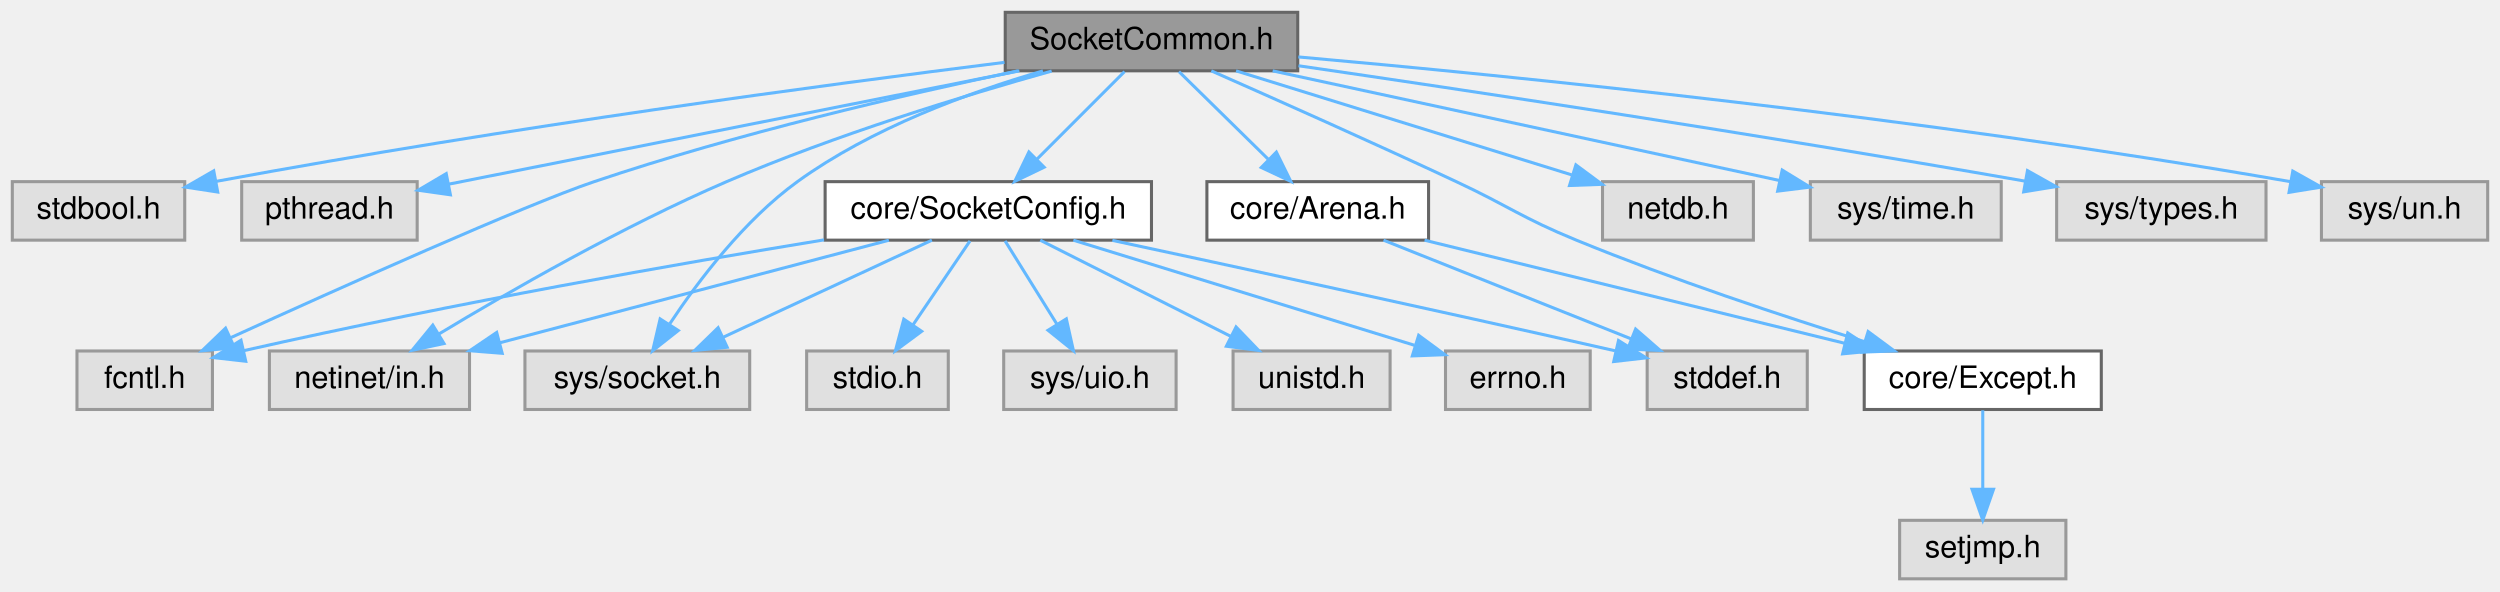
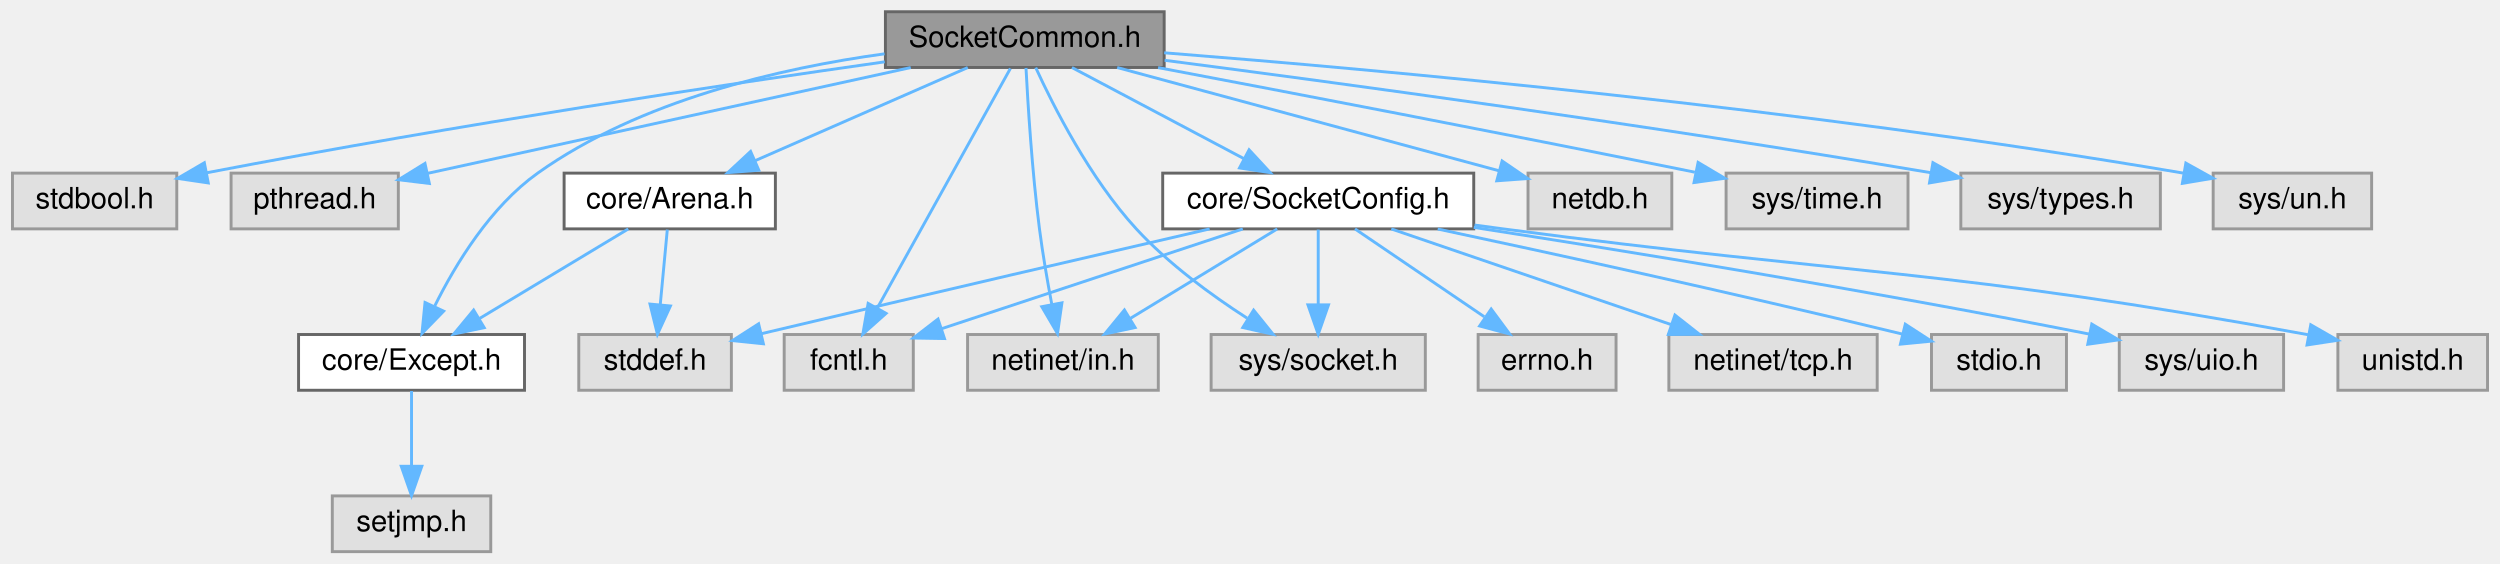
- <svg xmlns="http://www.w3.org/2000/svg" xmlns:xlink="http://www.w3.org/1999/xlink" width="812pt" height="192pt" viewBox="0.00 0.00 812.00 192.00">
+ <svg xmlns="http://www.w3.org/2000/svg" xmlns:xlink="http://www.w3.org/1999/xlink" width="852pt" height="192pt" viewBox="0.00 0.00 851.50 192.00">
  <g id="graph0" class="graph" transform="scale(1 1) rotate(0) translate(4 188)">
    <g id="Node000001" class="node">
      <g id="a_Node000001">
        <a xlink:title=" ">
-           <polygon fill="#999999" stroke="#666666" points="417.5,-184 322.5,-184 322.5,-165 417.5,-165 417.5,-184" />
-           <text text-anchor="middle" x="370" y="-172" font-family="Helvetica,sans-Serif" font-size="10.00">SocketCommon.h</text>
+           <polygon fill="#999999" stroke="#666666" points="392.5,-184 297.5,-184 297.5,-165 392.5,-165 392.5,-184" />
+           <text text-anchor="middle" x="345" y="-172" font-family="Helvetica,sans-Serif" font-size="10.00">SocketCommon.h</text>
        </a>
      </g>
    </g>
    <g id="Node000002" class="node">
      <g id="a_Node000002">
        <a xlink:title=" ">
          <polygon fill="#e0e0e0" stroke="#999999" points="56,-129 0,-129 0,-110 56,-110 56,-129" />
          <text text-anchor="middle" x="28" y="-117" font-family="Helvetica,sans-Serif" font-size="10.00">stdbool.h</text>
        </a>
      </g>
    </g>
    <g id="edge1_Node000001_Node000002" class="edge">
      <g id="a_edge1_Node000001_Node000002">
        <a xlink:title=" ">
-           <path fill="none" stroke="#63b8ff" d="M322.26,-167.75C264.05,-160.47 162.49,-146.9 66.14,-129.08" />
-           <polygon fill="#63b8ff" stroke="#63b8ff" points="66.71,-125.63 56.23,-127.23 65.42,-132.51 66.71,-125.63" />
+           <path fill="none" stroke="#63b8ff" d="M297.27,-166.93C243.47,-159.29 153.19,-145.8 66.27,-129.14" />
+           <polygon fill="#63b8ff" stroke="#63b8ff" points="66.72,-125.66 56.24,-127.2 65.39,-132.53 66.72,-125.66" />
        </a>
      </g>
    </g>
    <g id="Node000003" class="node">
      <g id="a_Node000003">
        <a xlink:title=" ">
          <polygon fill="#e0e0e0" stroke="#999999" points="131.5,-129 74.5,-129 74.5,-110 131.5,-110 131.5,-129" />
          <text text-anchor="middle" x="103" y="-117" font-family="Helvetica,sans-Serif" font-size="10.00">pthread.h</text>
        </a>
      </g>
    </g>
    <g id="edge2_Node000001_Node000003" class="edge">
      <g id="a_edge2_Node000001_Node000003">
        <a xlink:title=" ">
-           <path fill="none" stroke="#63b8ff" d="M327.1,-164.98C275.91,-154.82 191.05,-137.98 141.76,-128.19" />
-           <polygon fill="#63b8ff" stroke="#63b8ff" points="142.29,-124.73 131.8,-126.22 140.93,-131.6 142.29,-124.73" />
+           <path fill="none" stroke="#63b8ff" d="M306.12,-164.98C260.88,-155.08 186.63,-138.82 141.54,-128.94" />
+           <polygon fill="#63b8ff" stroke="#63b8ff" points="142.07,-125.47 131.56,-126.75 140.58,-132.31 142.07,-125.47" />
        </a>
      </g>
    </g>
    <g id="Node000004" class="node">
      <g id="a_Node000004">
        <a xlink:title=" ">
-           <polygon fill="#e0e0e0" stroke="#999999" points="65,-74 21,-74 21,-55 65,-55 65,-74" />
-           <text text-anchor="middle" x="43" y="-62" font-family="Helvetica,sans-Serif" font-size="10.00">fcntl.h</text>
+           <polygon fill="#e0e0e0" stroke="#999999" points="307,-74 263,-74 263,-55 307,-55 307,-74" />
+           <text text-anchor="middle" x="285" y="-62" font-family="Helvetica,sans-Serif" font-size="10.00">fcntl.h</text>
        </a>
      </g>
    </g>
    <g id="edge3_Node000001_Node000004" class="edge">
      <g id="a_edge3_Node000001_Node000004">
        <a xlink:title=" ">
-           <path fill="none" stroke="#63b8ff" d="M326.63,-164.99C289.59,-157.22 235.14,-144.58 189,-129 166.14,-121.28 106.56,-94.56 70.97,-78.34" />
-           <polygon fill="#63b8ff" stroke="#63b8ff" points="72.17,-75.04 61.62,-74.07 69.26,-81.41 72.17,-75.04" />
+           <path fill="none" stroke="#63b8ff" d="M340.09,-164.66C330.2,-146.85 307.7,-106.37 294.73,-83.01" />
+           <polygon fill="#63b8ff" stroke="#63b8ff" points="297.73,-81.2 289.81,-74.16 291.61,-84.6 297.73,-81.2" />
        </a>
      </g>
    </g>
    <g id="Node000005" class="node">
      <g id="a_Node000005">
        <a xlink:title=" ">
          <polygon fill="#e0e0e0" stroke="#999999" points="565.5,-129 516.5,-129 516.5,-110 565.5,-110 565.5,-129" />
          <text text-anchor="middle" x="541" y="-117" font-family="Helvetica,sans-Serif" font-size="10.00">netdb.h</text>
        </a>
      </g>
    </g>
    <g id="edge4_Node000001_Node000005" class="edge">
      <g id="a_edge4_Node000001_Node000005">
        <a xlink:title=" ">
-           <path fill="none" stroke="#63b8ff" d="M397.47,-164.98C427.12,-155.8 474.39,-141.15 506.51,-131.19" />
-           <polygon fill="#63b8ff" stroke="#63b8ff" points="507.85,-134.44 516.37,-128.13 505.78,-127.75 507.85,-134.44" />
+           <path fill="none" stroke="#63b8ff" d="M376.49,-164.98C412.1,-155.36 469.89,-139.73 506.64,-129.79" />
+           <polygon fill="#63b8ff" stroke="#63b8ff" points="507.67,-133.14 516.41,-127.15 505.85,-126.38 507.67,-133.14" />
        </a>
      </g>
    </g>
    <g id="Node000006" class="node">
      <g id="a_Node000006">
        <a xlink:title=" ">
-           <polygon fill="#e0e0e0" stroke="#999999" points="148.5,-74 83.5,-74 83.5,-55 148.5,-55 148.5,-74" />
-           <text text-anchor="middle" x="116" y="-62" font-family="Helvetica,sans-Serif" font-size="10.00">netinet/in.h</text>
+           <polygon fill="#e0e0e0" stroke="#999999" points="390.5,-74 325.5,-74 325.5,-55 390.5,-55 390.5,-74" />
+           <text text-anchor="middle" x="358" y="-62" font-family="Helvetica,sans-Serif" font-size="10.00">netinet/in.h</text>
        </a>
      </g>
    </g>
    <g id="edge5_Node000001_Node000006" class="edge">
      <g id="a_edge5_Node000001_Node000006">
        <a xlink:title=" ">
-           <path fill="none" stroke="#63b8ff" d="M337.58,-164.92C309.21,-156.98 267.15,-144.13 232,-129 198.27,-114.48 161.4,-93.31 138.48,-79.48" />
-           <polygon fill="#63b8ff" stroke="#63b8ff" points="140.21,-76.43 129.85,-74.21 136.57,-82.41 140.21,-76.43" />
+           <path fill="none" stroke="#63b8ff" d="M345.41,-164.84C346.05,-152.6 347.48,-129.52 350,-110 351.09,-101.53 352.7,-92.23 354.19,-84.33" />
+           <polygon fill="#63b8ff" stroke="#63b8ff" points="357.66,-84.81 356.15,-74.33 350.79,-83.47 357.66,-84.81" />
        </a>
      </g>
    </g>
    <g id="Node000007" class="node">
      <g id="a_Node000007">
        <a xlink:title=" ">
-           <polygon fill="#e0e0e0" stroke="#999999" points="239.5,-74 166.5,-74 166.5,-55 239.5,-55 239.5,-74" />
-           <text text-anchor="middle" x="203" y="-62" font-family="Helvetica,sans-Serif" font-size="10.00">sys/socket.h</text>
+           <polygon fill="#e0e0e0" stroke="#999999" points="481.5,-74 408.5,-74 408.5,-55 481.5,-55 481.5,-74" />
+           <text text-anchor="middle" x="445" y="-62" font-family="Helvetica,sans-Serif" font-size="10.00">sys/socket.h</text>
        </a>
      </g>
    </g>
    <g id="edge6_Node000001_Node000007" class="edge">
      <g id="a_edge6_Node000001_Node000007">
        <a xlink:title=" ">
-           <path fill="none" stroke="#63b8ff" d="M334.73,-164.97C310.7,-157.99 279.01,-146.39 255,-129 237.75,-116.5 222.91,-96.95 213.55,-82.84" />
-           <polygon fill="#63b8ff" stroke="#63b8ff" points="216.31,-80.65 207.99,-74.09 210.41,-84.41 216.31,-80.65" />
+           <path fill="none" stroke="#63b8ff" d="M348.72,-164.96C354.64,-152.04 367.17,-127.21 383,-110 393.94,-98.11 408.52,-87.45 420.79,-79.55" />
+           <polygon fill="#63b8ff" stroke="#63b8ff" points="422.98,-82.31 429.63,-74.07 419.29,-76.37 422.98,-82.31" />
        </a>
      </g>
    </g>
    <g id="Node000008" class="node">
      <g id="a_Node000008">
        <a xlink:title=" ">
          <polygon fill="#e0e0e0" stroke="#999999" points="646,-129 584,-129 584,-110 646,-110 646,-129" />
          <text text-anchor="middle" x="615" y="-117" font-family="Helvetica,sans-Serif" font-size="10.00">sys/time.h</text>
        </a>
      </g>
    </g>
    <g id="edge7_Node000001_Node000008" class="edge">
      <g id="a_edge7_Node000001_Node000008">
        <a xlink:title=" ">
-           <path fill="none" stroke="#63b8ff" d="M409.36,-164.98C454.51,-155.22 528.18,-139.28 574,-129.37" />
-           <polygon fill="#63b8ff" stroke="#63b8ff" points="574.86,-132.76 583.89,-127.23 573.38,-125.92 574.86,-132.76" />
+           <path fill="none" stroke="#63b8ff" d="M390.43,-164.96C434.69,-156.59 504.14,-143.3 573.36,-129.31" />
+           <polygon fill="#63b8ff" stroke="#63b8ff" points="574.46,-132.65 583.57,-127.24 573.07,-125.79 574.46,-132.65" />
        </a>
      </g>
    </g>
    <g id="Node000009" class="node">
      <g id="a_Node000009">
        <a xlink:title=" ">
          <polygon fill="#e0e0e0" stroke="#999999" points="732,-129 664,-129 664,-110 732,-110 732,-129" />
          <text text-anchor="middle" x="698" y="-117" font-family="Helvetica,sans-Serif" font-size="10.00">sys/types.h</text>
        </a>
      </g>
    </g>
    <g id="edge8_Node000001_Node000009" class="edge">
      <g id="a_edge8_Node000001_Node000009">
        <a xlink:title=" ">
-           <path fill="none" stroke="#63b8ff" d="M417.75,-166.64C472.39,-158.67 564.8,-144.77 653.77,-129.16" />
-           <polygon fill="#63b8ff" stroke="#63b8ff" points="654.52,-132.58 663.76,-127.4 653.3,-125.69 654.52,-132.58" />
+           <path fill="none" stroke="#63b8ff" d="M392.65,-167.45C451.59,-159.79 555.24,-145.76 653.64,-129.16" />
+           <polygon fill="#63b8ff" stroke="#63b8ff" points="654.49,-132.56 663.76,-127.44 653.32,-125.66 654.49,-132.56" />
        </a>
      </g>
    </g>
    <g id="Node000010" class="node">
      <g id="a_Node000010">
        <a xlink:title=" ">
          <polygon fill="#e0e0e0" stroke="#999999" points="804,-129 750,-129 750,-110 804,-110 804,-129" />
          <text text-anchor="middle" x="777" y="-117" font-family="Helvetica,sans-Serif" font-size="10.00">sys/un.h</text>
        </a>
      </g>
    </g>
    <g id="edge9_Node000001_Node000010" class="edge">
      <g id="a_edge9_Node000001_Node000010">
        <a xlink:title=" ">
-           <path fill="none" stroke="#63b8ff" d="M417.69,-169.51C486.69,-163.36 618.52,-150.18 740.09,-128.97" />
-           <polygon fill="#63b8ff" stroke="#63b8ff" points="740.7,-132.42 749.94,-127.23 739.48,-125.53 740.7,-132.42" />
+           <path fill="none" stroke="#63b8ff" d="M392.5,-170.01C465.2,-164.28 608.57,-151.36 739.72,-129.02" />
+           <polygon fill="#63b8ff" stroke="#63b8ff" points="740.69,-132.41 749.94,-127.26 739.5,-125.51 740.69,-132.41" />
        </a>
      </g>
    </g>
    <g id="Node000011" class="node">
      <g id="a_Node000011">
        <a xlink:href="Arena_8h.html" target="_top" xlink:title=" ">
-           <polygon fill="white" stroke="#666666" points="460,-129 388,-129 388,-110 460,-110 460,-129" />
-           <text text-anchor="middle" x="424" y="-117" font-family="Helvetica,sans-Serif" font-size="10.00">core/Arena.h</text>
+           <polygon fill="white" stroke="#666666" points="260,-129 188,-129 188,-110 260,-110 260,-129" />
+           <text text-anchor="middle" x="224" y="-117" font-family="Helvetica,sans-Serif" font-size="10.00">core/Arena.h</text>
        </a>
      </g>
    </g>
    <g id="edge10_Node000001_Node000011" class="edge">
      <g id="a_edge10_Node000001_Node000011">
        <a xlink:title=" ">
-           <path fill="none" stroke="#63b8ff" d="M378.92,-164.75C386.78,-157.03 398.43,-145.6 407.92,-136.28" />
-           <polygon fill="#63b8ff" stroke="#63b8ff" points="410.56,-138.59 415.25,-129.09 405.66,-133.6 410.56,-138.59" />
+           <path fill="none" stroke="#63b8ff" d="M325.56,-164.98C306.01,-156.42 275.62,-143.11 253.18,-133.28" />
+           <polygon fill="#63b8ff" stroke="#63b8ff" points="254.36,-129.98 243.79,-129.17 251.55,-136.39 254.36,-129.98" />
        </a>
      </g>
    </g>
    <g id="Node000013" class="node">
      <g id="a_Node000013">
        <a xlink:href="Except_8h.html" target="_top" xlink:title=" ">
-           <polygon fill="white" stroke="#666666" points="678.5,-74 601.5,-74 601.5,-55 678.5,-55 678.5,-74" />
-           <text text-anchor="middle" x="640" y="-62" font-family="Helvetica,sans-Serif" font-size="10.00">core/Except.h</text>
+           <polygon fill="white" stroke="#666666" points="174.5,-74 97.5,-74 97.5,-55 174.5,-55 174.5,-74" />
+           <text text-anchor="middle" x="136" y="-62" font-family="Helvetica,sans-Serif" font-size="10.00">core/Except.h</text>
        </a>
      </g>
    </g>
    <g id="edge14_Node000001_Node000013" class="edge">
      <g id="a_edge14_Node000001_Node000013">
        <a xlink:title=" ">
-           <path fill="none" stroke="#63b8ff" d="M389.43,-164.98C409.45,-156.15 441.52,-141.86 469,-129 486.46,-120.82 490.16,-117.32 508,-110 538.95,-97.3 574.99,-85.34 601.59,-77.02" />
-           <polygon fill="#63b8ff" stroke="#63b8ff" points="602.77,-80.31 611.29,-74.01 600.7,-73.63 602.77,-80.31" />
+           <path fill="none" stroke="#63b8ff" d="M297.21,-169.66C261.81,-164.81 213.88,-153.83 179,-129 162.94,-117.57 151.07,-98.12 143.92,-83.75" />
+           <polygon fill="#63b8ff" stroke="#63b8ff" points="146.95,-81.96 139.56,-74.37 140.6,-84.91 146.95,-81.96" />
        </a>
      </g>
    </g>
    <g id="Node000015" class="node">
      <g id="a_Node000015">
        <a xlink:href="SocketConfig_8h.html" target="_top" xlink:title=" ">
-           <polygon fill="white" stroke="#666666" points="370,-129 264,-129 264,-110 370,-110 370,-129" />
-           <text text-anchor="middle" x="317" y="-117" font-family="Helvetica,sans-Serif" font-size="10.00">core/SocketConfig.h</text>
+           <polygon fill="white" stroke="#666666" points="498,-129 392,-129 392,-110 498,-110 498,-129" />
+           <text text-anchor="middle" x="445" y="-117" font-family="Helvetica,sans-Serif" font-size="10.00">core/SocketConfig.h</text>
        </a>
      </g>
    </g>
    <g id="edge15_Node000001_Node000015" class="edge">
      <g id="a_edge15_Node000001_Node000015">
        <a xlink:title=" ">
-           <path fill="none" stroke="#63b8ff" d="M361.25,-164.75C353.53,-157.03 342.1,-145.6 332.78,-136.28" />
-           <polygon fill="#63b8ff" stroke="#63b8ff" points="335.14,-133.69 325.59,-129.09 330.19,-138.64 335.14,-133.69" />
+           <path fill="none" stroke="#63b8ff" d="M361.07,-164.98C376.86,-156.61 401.22,-143.7 419.63,-133.95" />
+           <polygon fill="#63b8ff" stroke="#63b8ff" points="421.44,-136.95 428.64,-129.17 418.17,-130.76 421.44,-136.95" />
        </a>
      </g>
    </g>
    <g id="Node000012" class="node">
      <g id="a_Node000012">
        <a xlink:title=" ">
-           <polygon fill="#e0e0e0" stroke="#999999" points="583,-74 531,-74 531,-55 583,-55 583,-74" />
-           <text text-anchor="middle" x="557" y="-62" font-family="Helvetica,sans-Serif" font-size="10.00">stddef.h</text>
+           <polygon fill="#e0e0e0" stroke="#999999" points="245,-74 193,-74 193,-55 245,-55 245,-74" />
+           <text text-anchor="middle" x="219" y="-62" font-family="Helvetica,sans-Serif" font-size="10.00">stddef.h</text>
        </a>
      </g>
    </g>
    <g id="edge11_Node000011_Node000012" class="edge">
      <g id="a_edge11_Node000011_Node000012">
        <a xlink:title=" ">
-           <path fill="none" stroke="#63b8ff" d="M445.37,-109.98C467.15,-101.3 501.16,-87.75 525.92,-77.88" />
-           <polygon fill="#63b8ff" stroke="#63b8ff" points="527.25,-81.12 535.24,-74.17 524.66,-74.62 527.25,-81.12" />
+           <path fill="none" stroke="#63b8ff" d="M223.17,-109.75C222.52,-102.8 221.58,-92.85 220.76,-84.13" />
+           <polygon fill="#63b8ff" stroke="#63b8ff" points="224.23,-83.72 219.81,-74.09 217.27,-84.37 224.23,-83.72" />
        </a>
      </g>
    </g>
    <g id="edge12_Node000011_Node000013" class="edge">
      <g id="a_edge12_Node000011_Node000013">
        <a xlink:title=" ">
-           <path fill="none" stroke="#63b8ff" d="M458.7,-109.98C495.75,-100.89 554.59,-86.46 595.13,-76.51" />
-           <polygon fill="#63b8ff" stroke="#63b8ff" points="596.15,-79.86 605.02,-74.08 594.48,-73.07 596.15,-79.86" />
+           <path fill="none" stroke="#63b8ff" d="M209.86,-109.98C196.21,-101.77 175.31,-89.18 159.22,-79.49" />
+           <polygon fill="#63b8ff" stroke="#63b8ff" points="160.77,-76.33 150.4,-74.17 157.16,-82.33 160.77,-76.33" />
        </a>
      </g>
    </g>
    <g id="Node000014" class="node">
      <g id="a_Node000014">
        <a xlink:title=" ">
-           <polygon fill="#e0e0e0" stroke="#999999" points="667,-19 613,-19 613,0 667,0 667,-19" />
-           <text text-anchor="middle" x="640" y="-7" font-family="Helvetica,sans-Serif" font-size="10.00">setjmp.h</text>
+           <polygon fill="#e0e0e0" stroke="#999999" points="163,-19 109,-19 109,0 163,0 163,-19" />
+           <text text-anchor="middle" x="136" y="-7" font-family="Helvetica,sans-Serif" font-size="10.00">setjmp.h</text>
        </a>
      </g>
    </g>
    <g id="edge13_Node000013_Node000014" class="edge">
      <g id="a_edge13_Node000013_Node000014">
        <a xlink:title=" ">
-           <path fill="none" stroke="#63b8ff" d="M640,-54.75C640,-47.8 640,-37.85 640,-29.13" />
-           <polygon fill="#63b8ff" stroke="#63b8ff" points="643.5,-29.09 640,-19.09 636.5,-29.09 643.5,-29.09" />
+           <path fill="none" stroke="#63b8ff" d="M136,-54.75C136,-47.8 136,-37.85 136,-29.13" />
+           <polygon fill="#63b8ff" stroke="#63b8ff" points="139.5,-29.09 136,-19.09 132.5,-29.09 139.5,-29.09" />
        </a>
      </g>
    </g>
    <g id="edge17_Node000015_Node000004" class="edge">
      <g id="a_edge17_Node000015_Node000004">
        <a xlink:title=" ">
-           <path fill="none" stroke="#63b8ff" d="M263.64,-110.09C216.44,-102.35 145.53,-89.97 75.21,-74.12" />
-           <polygon fill="#63b8ff" stroke="#63b8ff" points="75.82,-70.67 65.29,-71.86 74.27,-77.49 75.82,-70.67" />
+           <path fill="none" stroke="#63b8ff" d="M419.29,-109.98C391.36,-100.73 346.7,-85.94 316.63,-75.98" />
+           <polygon fill="#63b8ff" stroke="#63b8ff" points="317.63,-72.62 307.04,-72.8 315.43,-79.27 317.63,-72.62" />
        </a>
      </g>
    </g>
    <g id="edge18_Node000015_Node000006" class="edge">
      <g id="a_edge18_Node000015_Node000006">
        <a xlink:title=" ">
-           <path fill="none" stroke="#63b8ff" d="M284.71,-109.98C250.38,-100.93 195.94,-86.58 158.23,-76.64" />
-           <polygon fill="#63b8ff" stroke="#63b8ff" points="159.11,-73.25 148.55,-74.08 157.32,-80.02 159.11,-73.25" />
-         </a>
-       </g>
-     </g>
-     <g id="edge21_Node000015_Node000007" class="edge">
-       <g id="a_edge21_Node000015_Node000007">
-         <a xlink:title=" ">
-           <path fill="none" stroke="#63b8ff" d="M298.68,-109.98C280.34,-101.46 251.89,-88.23 230.77,-78.41" />
-           <polygon fill="#63b8ff" stroke="#63b8ff" points="232.19,-75.21 221.65,-74.17 229.24,-81.56 232.19,-75.21" />
-         </a>
-       </g>
-     </g>
-     <g id="edge19_Node000015_Node000012" class="edge">
-       <g id="a_edge19_Node000015_Node000012">
-         <a xlink:title=" ">
-           <path fill="none" stroke="#63b8ff" d="M357.3,-109.92C396.39,-101.55 457.65,-88.32 520.56,-74.07" />
-           <polygon fill="#63b8ff" stroke="#63b8ff" points="521.69,-77.4 530.67,-71.77 520.14,-70.57 521.69,-77.4" />
+           <path fill="none" stroke="#63b8ff" d="M431.02,-109.98C417.53,-101.77 396.87,-89.18 380.96,-79.49" />
+           <polygon fill="#63b8ff" stroke="#63b8ff" points="382.59,-76.38 372.23,-74.17 378.95,-82.36 382.59,-76.38" />
+         </a>
+       </g>
+     </g>
+     <g id="edge22_Node000015_Node000007" class="edge">
+       <g id="a_edge22_Node000015_Node000007">
+         <a xlink:title=" ">
+           <path fill="none" stroke="#63b8ff" d="M445,-109.75C445,-102.8 445,-92.85 445,-84.13" />
+           <polygon fill="#63b8ff" stroke="#63b8ff" points="448.5,-84.09 445,-74.09 441.5,-84.09 448.5,-84.09" />
+         </a>
+       </g>
+     </g>
+     <g id="edge20_Node000015_Node000012" class="edge">
+       <g id="a_edge20_Node000015_Node000012">
+         <a xlink:title=" ">
+           <path fill="none" stroke="#63b8ff" d="M408,-109.99C371.54,-101.57 313.97,-88.23 255.19,-74.27" />
+           <polygon fill="#63b8ff" stroke="#63b8ff" points="255.91,-70.84 245.37,-71.93 254.29,-77.65 255.91,-70.84" />
        </a>
      </g>
    </g>
    <g id="Node000016" class="node">
      <g id="a_Node000016">
        <a xlink:title=" ">
-           <polygon fill="#e0e0e0" stroke="#999999" points="512.5,-74 465.5,-74 465.5,-55 512.5,-55 512.5,-74" />
-           <text text-anchor="middle" x="489" y="-62" font-family="Helvetica,sans-Serif" font-size="10.00">errno.h</text>
+           <polygon fill="#e0e0e0" stroke="#999999" points="546.5,-74 499.5,-74 499.5,-55 546.5,-55 546.5,-74" />
+           <text text-anchor="middle" x="523" y="-62" font-family="Helvetica,sans-Serif" font-size="10.00">errno.h</text>
        </a>
      </g>
    </g>
    <g id="edge16_Node000015_Node000016" class="edge">
      <g id="a_edge16_Node000015_Node000016">
        <a xlink:title=" ">
-           <path fill="none" stroke="#63b8ff" d="M344.63,-109.98C374.8,-100.69 423.09,-85.81 455.42,-75.85" />
-           <polygon fill="#63b8ff" stroke="#63b8ff" points="456.78,-79.09 465.31,-72.8 454.72,-72.4 456.78,-79.09" />
+           <path fill="none" stroke="#63b8ff" d="M457.53,-109.98C469.4,-101.92 487.46,-89.65 501.61,-80.03" />
+           <polygon fill="#63b8ff" stroke="#63b8ff" points="503.94,-82.69 510.24,-74.17 500,-76.9 503.94,-82.69" />
        </a>
      </g>
    </g>
    <g id="Node000017" class="node">
      <g id="a_Node000017">
        <a xlink:title=" ">
-           <polygon fill="#e0e0e0" stroke="#999999" points="304,-74 258,-74 258,-55 304,-55 304,-74" />
-           <text text-anchor="middle" x="281" y="-62" font-family="Helvetica,sans-Serif" font-size="10.00">stdio.h</text>
-         </a>
-       </g>
-     </g>
-     <g id="edge20_Node000015_Node000017" class="edge">
-       <g id="a_edge20_Node000015_Node000017">
-         <a xlink:title=" ">
-           <path fill="none" stroke="#63b8ff" d="M311.06,-109.75C306.02,-102.34 298.66,-91.5 292.49,-82.41" />
-           <polygon fill="#63b8ff" stroke="#63b8ff" points="295.35,-80.39 286.83,-74.09 289.56,-84.33 295.35,-80.39" />
+           <polygon fill="#e0e0e0" stroke="#999999" points="635.5,-74 564.5,-74 564.5,-55 635.5,-55 635.5,-74" />
+           <text text-anchor="middle" x="600" y="-62" font-family="Helvetica,sans-Serif" font-size="10.00">netinet/tcp.h</text>
+         </a>
+       </g>
+     </g>
+     <g id="edge19_Node000015_Node000017" class="edge">
+       <g id="a_edge19_Node000015_Node000017">
+         <a xlink:title=" ">
+           <path fill="none" stroke="#63b8ff" d="M469.9,-109.98C495.7,-101.16 536.22,-87.31 565.18,-77.41" />
+           <polygon fill="#63b8ff" stroke="#63b8ff" points="566.57,-80.63 574.9,-74.08 564.31,-74.01 566.57,-80.63" />
        </a>
      </g>
    </g>
    <g id="Node000018" class="node">
      <g id="a_Node000018">
        <a xlink:title=" ">
-           <polygon fill="#e0e0e0" stroke="#999999" points="378,-74 322,-74 322,-55 378,-55 378,-74" />
-           <text text-anchor="middle" x="350" y="-62" font-family="Helvetica,sans-Serif" font-size="10.00">sys/uio.h</text>
-         </a>
-       </g>
-     </g>
-     <g id="edge22_Node000015_Node000018" class="edge">
-       <g id="a_edge22_Node000015_Node000018">
-         <a xlink:title=" ">
-           <path fill="none" stroke="#63b8ff" d="M322.45,-109.75C327.01,-102.42 333.67,-91.73 339.29,-82.7" />
-           <polygon fill="#63b8ff" stroke="#63b8ff" points="342.34,-84.43 344.65,-74.09 336.4,-80.73 342.34,-84.43" />
+           <polygon fill="#e0e0e0" stroke="#999999" points="700,-74 654,-74 654,-55 700,-55 700,-74" />
+           <text text-anchor="middle" x="677" y="-62" font-family="Helvetica,sans-Serif" font-size="10.00">stdio.h</text>
+         </a>
+       </g>
+     </g>
+     <g id="edge21_Node000015_Node000018" class="edge">
+       <g id="a_edge21_Node000015_Node000018">
+         <a xlink:title=" ">
+           <path fill="none" stroke="#63b8ff" d="M485.72,-109.95C524.15,-101.76 583.63,-88.8 644.22,-74.11" />
+           <polygon fill="#63b8ff" stroke="#63b8ff" points="645.07,-77.51 653.96,-71.74 643.41,-70.71 645.07,-77.51" />
        </a>
      </g>
    </g>
    <g id="Node000019" class="node">
      <g id="a_Node000019">
        <a xlink:title=" ">
-           <polygon fill="#e0e0e0" stroke="#999999" points="447.5,-74 396.5,-74 396.5,-55 447.5,-55 447.5,-74" />
-           <text text-anchor="middle" x="422" y="-62" font-family="Helvetica,sans-Serif" font-size="10.00">unistd.h</text>
+           <polygon fill="#e0e0e0" stroke="#999999" points="774,-74 718,-74 718,-55 774,-55 774,-74" />
+           <text text-anchor="middle" x="746" y="-62" font-family="Helvetica,sans-Serif" font-size="10.00">sys/uio.h</text>
        </a>
      </g>
    </g>
    <g id="edge23_Node000015_Node000019" class="edge">
      <g id="a_edge23_Node000015_Node000019">
        <a xlink:title=" ">
-           <path fill="none" stroke="#63b8ff" d="M333.87,-109.98C350.61,-101.54 376.5,-88.47 395.89,-78.68" />
-           <polygon fill="#63b8ff" stroke="#63b8ff" points="397.47,-81.8 404.82,-74.17 394.32,-75.55 397.47,-81.8" />
+           <path fill="none" stroke="#63b8ff" d="M498.01,-110.5C549.25,-102.56 629.28,-89.61 707.7,-74.16" />
+           <polygon fill="#63b8ff" stroke="#63b8ff" points="708.63,-77.55 717.76,-72.17 707.26,-70.68 708.63,-77.55" />
+         </a>
+       </g>
+     </g>
+     <g id="Node000020" class="node">
+       <g id="a_Node000020">
+         <a xlink:title=" ">
+           <polygon fill="#e0e0e0" stroke="#999999" points="843.5,-74 792.5,-74 792.5,-55 843.5,-55 843.5,-74" />
+           <text text-anchor="middle" x="818" y="-62" font-family="Helvetica,sans-Serif" font-size="10.00">unistd.h</text>
+         </a>
+       </g>
+     </g>
+     <g id="edge24_Node000015_Node000020" class="edge">
+       <g id="a_edge24_Node000015_Node000020">
+         <a xlink:title=" ">
+           <path fill="none" stroke="#63b8ff" d="M498.27,-111.3C501.56,-110.86 504.83,-110.42 508,-110 626.97,-94.19 660.09,-96.44 782.32,-73.93" />
+           <polygon fill="#63b8ff" stroke="#63b8ff" points="783.26,-77.31 792.45,-72.04 781.98,-70.43 783.26,-77.31" />
        </a>
      </g>
    </g>
  </g>
</svg>
